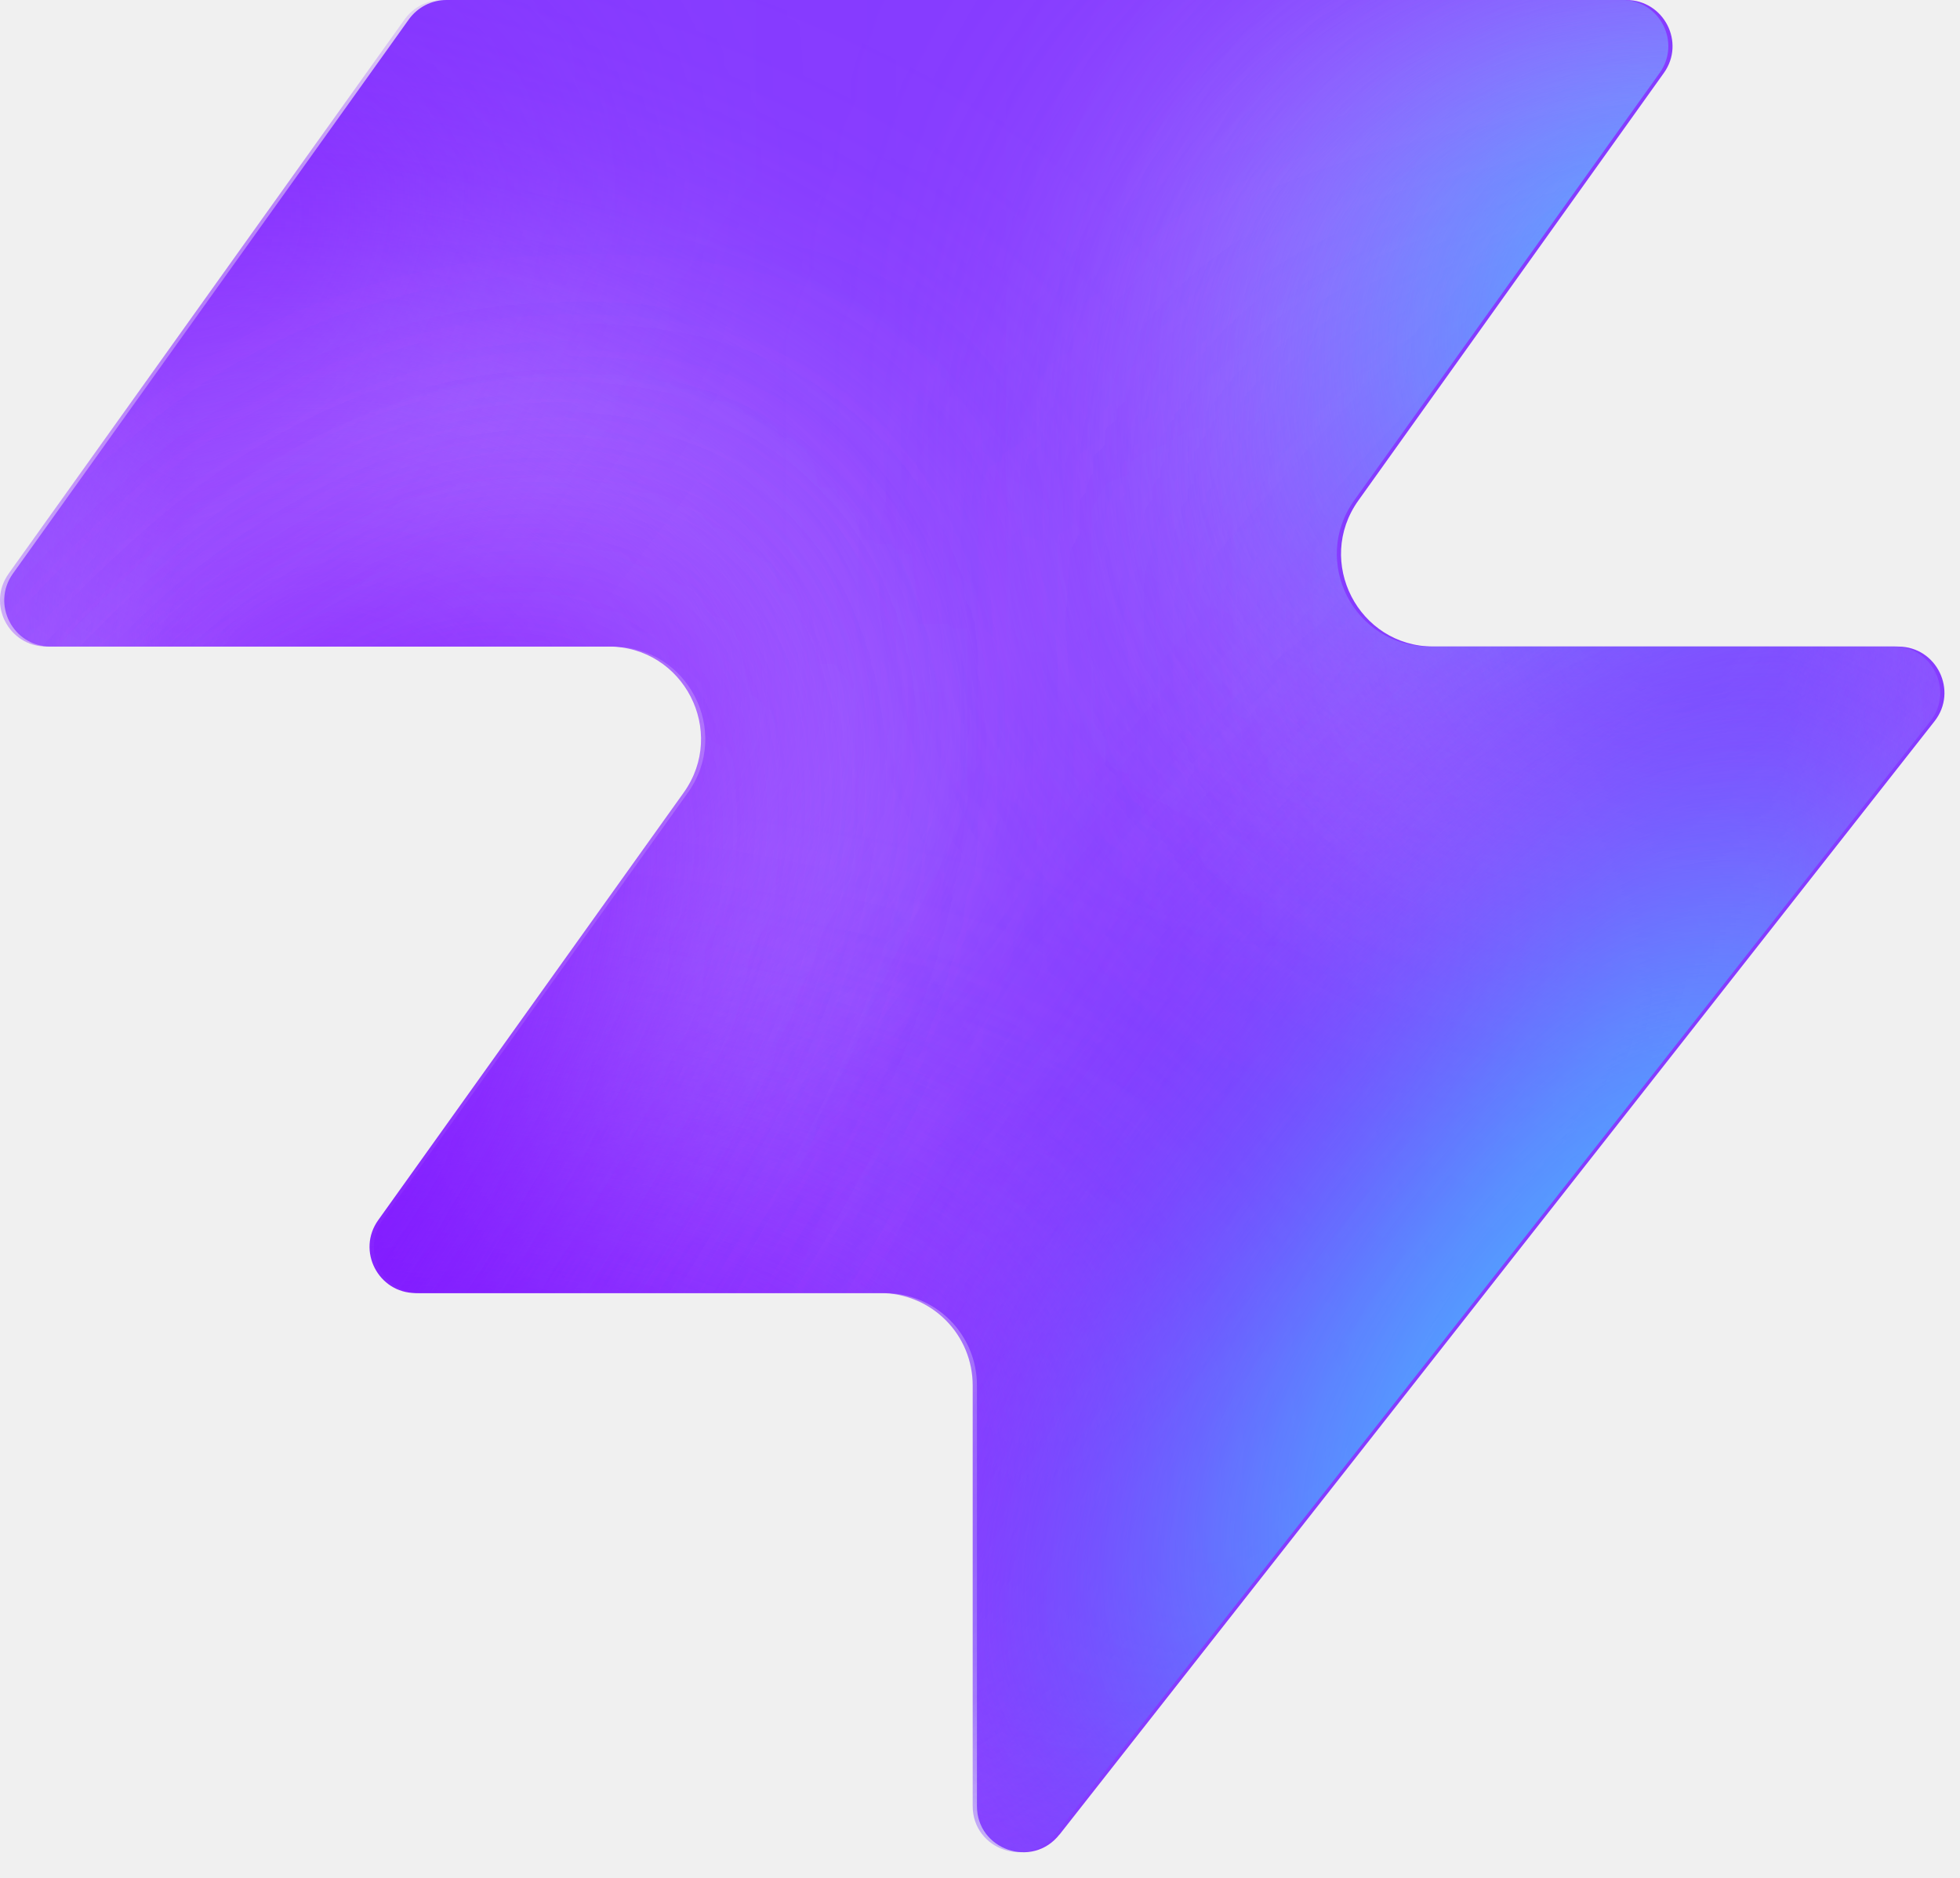
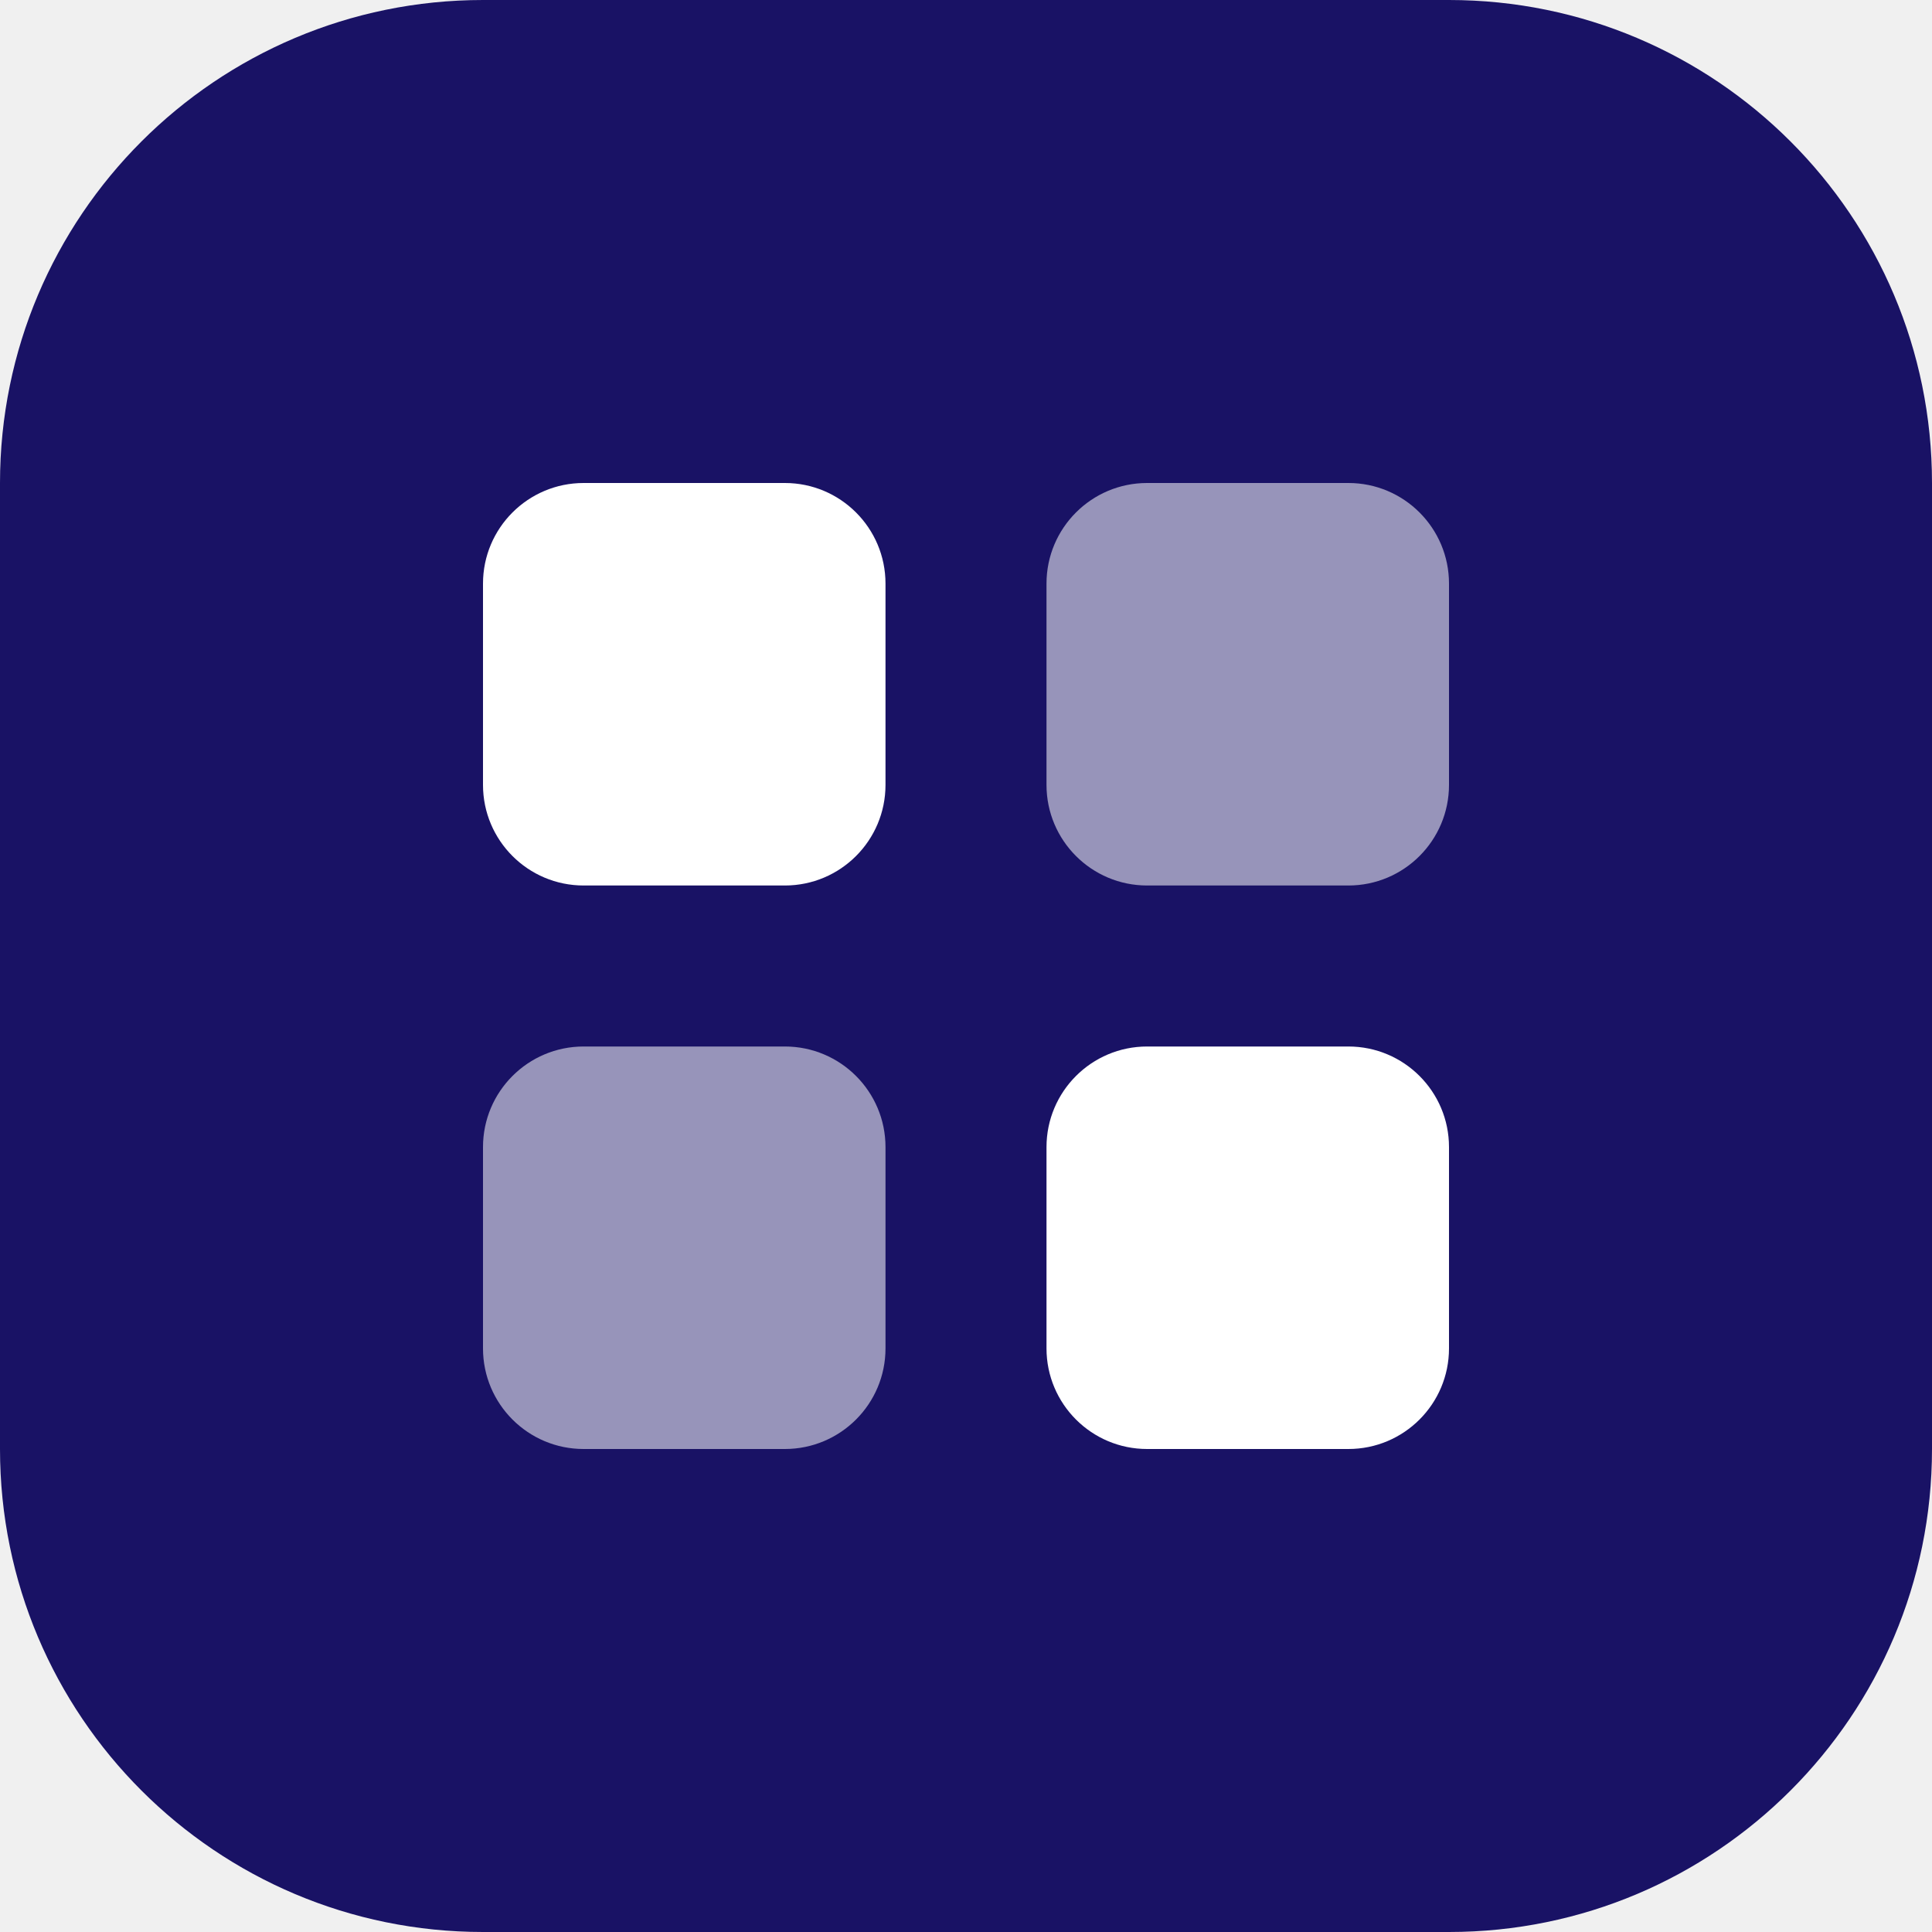
- <svg xmlns="http://www.w3.org/2000/svg" width="48" height="46" fill="none" viewBox="0 0 48 46">
-   <path fill="#863bff" d="M25.946 44.938c-.664.845-2.021.375-2.021-.698V33.937a2.26 2.26 0 0 0-2.262-2.262H10.287c-.92 0-1.456-1.04-.92-1.788l7.48-10.471c1.07-1.497 0-3.578-1.842-3.578H1.237c-.92 0-1.456-1.04-.92-1.788L10.013.474c.214-.297.556-.474.92-.474h28.894c.92 0 1.456 1.04.92 1.788l-7.48 10.471c-1.07 1.498 0 3.579 1.842 3.579h11.377c.943 0 1.473 1.088.89 1.83L25.947 44.94z" style="fill:#863bff;fill:color(display-p3 .525 .23 1);fill-opacity:1" />
-   <mask id="a" width="48" height="46" x="0" y="0" maskUnits="userSpaceOnUse" style="mask-type:alpha">
-     <path fill="#000" d="M25.842 44.938c-.664.844-2.021.375-2.021-.698V33.937a2.26 2.26 0 0 0-2.262-2.262H10.183c-.92 0-1.456-1.04-.92-1.788l7.48-10.471c1.07-1.498 0-3.579-1.842-3.579H1.133c-.92 0-1.456-1.04-.92-1.787L9.91.473c.214-.297.556-.474.92-.474h28.894c.92 0 1.456 1.04.92 1.788l-7.48 10.471c-1.07 1.498 0 3.578 1.842 3.578h11.377c.943 0 1.473 1.088.89 1.832L25.843 44.94z" style="fill:#000;fill-opacity:1" />
-   </mask>
-   <g mask="url(#a)">
-     <g filter="url(#b)">
-       <ellipse cx="5.508" cy="14.704" fill="#ede6ff" rx="5.508" ry="14.704" style="fill:#ede6ff;fill:color(display-p3 .927 .903 1);fill-opacity:1" transform="matrix(.00324 1 1 -.00324 -4.47 31.516)" />
-     </g>
-     <g filter="url(#c)">
-       <ellipse cx="10.399" cy="29.851" fill="#ede6ff" rx="10.399" ry="29.851" style="fill:#ede6ff;fill:color(display-p3 .927 .903 1);fill-opacity:1" transform="matrix(.00324 1 1 -.00324 -39.328 7.883)" />
-     </g>
-     <g filter="url(#d)">
-       <ellipse cx="5.508" cy="30.487" fill="#7e14ff" rx="5.508" ry="30.487" style="fill:#7e14ff;fill:color(display-p3 .492 .077 1);fill-opacity:1" transform="rotate(89.814 -25.913 -14.639)scale(1 -1)" />
-     </g>
-     <g filter="url(#e)">
-       <ellipse cx="5.508" cy="30.599" fill="#7e14ff" rx="5.508" ry="30.599" style="fill:#7e14ff;fill:color(display-p3 .492 .077 1);fill-opacity:1" transform="rotate(89.814 -32.644 -3.334)scale(1 -1)" />
-     </g>
-     <g filter="url(#f)">
-       <ellipse cx="5.508" cy="30.599" fill="#7e14ff" rx="5.508" ry="30.599" style="fill:#7e14ff;fill:color(display-p3 .492 .077 1);fill-opacity:1" transform="matrix(.00324 1 1 -.00324 -34.34 30.47)" />
-     </g>
-     <g filter="url(#g)">
-       <ellipse cx="14.072" cy="22.078" fill="#ede6ff" rx="14.072" ry="22.078" style="fill:#ede6ff;fill:color(display-p3 .927 .903 1);fill-opacity:1" transform="rotate(93.35 24.506 48.493)scale(-1 1)" />
-     </g>
-     <g filter="url(#h)">
-       <ellipse cx="3.47" cy="21.501" fill="#7e14ff" rx="3.47" ry="21.501" style="fill:#7e14ff;fill:color(display-p3 .492 .077 1);fill-opacity:1" transform="rotate(89.009 28.708 47.59)scale(-1 1)" />
-     </g>
-     <g filter="url(#i)">
-       <ellipse cx="3.47" cy="21.501" fill="#7e14ff" rx="3.47" ry="21.501" style="fill:#7e14ff;fill:color(display-p3 .492 .077 1);fill-opacity:1" transform="rotate(89.009 28.708 47.59)scale(-1 1)" />
-     </g>
-     <g filter="url(#j)">
-       <ellipse cx=".387" cy="8.972" fill="#7e14ff" rx="4.407" ry="29.108" style="fill:#7e14ff;fill:color(display-p3 .492 .077 1);fill-opacity:1" transform="rotate(39.51 .387 8.972)" />
-     </g>
-     <g filter="url(#k)">
-       <ellipse cx="47.523" cy="-6.092" fill="#7e14ff" rx="4.407" ry="29.108" style="fill:#7e14ff;fill:color(display-p3 .492 .077 1);fill-opacity:1" transform="rotate(37.892 47.523 -6.092)" />
-     </g>
-     <g filter="url(#l)">
-       <ellipse cx="41.412" cy="6.333" fill="#47bfff" rx="5.971" ry="9.665" style="fill:#47bfff;fill:color(display-p3 .28 .748 1);fill-opacity:1" transform="rotate(37.892 41.412 6.333)" />
-     </g>
-     <g filter="url(#m)">
-       <ellipse cx="-1.879" cy="38.332" fill="#7e14ff" rx="4.407" ry="29.108" style="fill:#7e14ff;fill:color(display-p3 .492 .077 1);fill-opacity:1" transform="rotate(37.892 -1.88 38.332)" />
-     </g>
-     <g filter="url(#n)">
-       <ellipse cx="-1.879" cy="38.332" fill="#7e14ff" rx="4.407" ry="29.108" style="fill:#7e14ff;fill:color(display-p3 .492 .077 1);fill-opacity:1" transform="rotate(37.892 -1.88 38.332)" />
-     </g>
-     <g filter="url(#o)">
-       <ellipse cx="35.651" cy="29.907" fill="#7e14ff" rx="4.407" ry="29.108" style="fill:#7e14ff;fill:color(display-p3 .492 .077 1);fill-opacity:1" transform="rotate(37.892 35.651 29.907)" />
-     </g>
-     <g filter="url(#p)">
-       <ellipse cx="38.418" cy="32.4" fill="#47bfff" rx="5.971" ry="15.297" style="fill:#47bfff;fill:color(display-p3 .28 .748 1);fill-opacity:1" transform="rotate(37.892 38.418 32.4)" />
-     </g>
-   </g>
-   <defs>
-     <filter id="b" width="60.045" height="41.654" x="-19.77" y="16.149" color-interpolation-filters="sRGB" filterUnits="userSpaceOnUse">
-       <feFlood flood-opacity="0" result="BackgroundImageFix" />
-       <feBlend in="SourceGraphic" in2="BackgroundImageFix" result="shape" />
-       <feGaussianBlur result="effect1_foregroundBlur_2002_17158" stdDeviation="7.659" />
-     </filter>
-     <filter id="c" width="90.34" height="51.437" x="-54.613" y="-7.533" color-interpolation-filters="sRGB" filterUnits="userSpaceOnUse">
-       <feFlood flood-opacity="0" result="BackgroundImageFix" />
-       <feBlend in="SourceGraphic" in2="BackgroundImageFix" result="shape" />
-       <feGaussianBlur result="effect1_foregroundBlur_2002_17158" stdDeviation="7.659" />
-     </filter>
-     <filter id="d" width="79.355" height="29.4" x="-49.64" y="2.03" color-interpolation-filters="sRGB" filterUnits="userSpaceOnUse">
-       <feFlood flood-opacity="0" result="BackgroundImageFix" />
-       <feBlend in="SourceGraphic" in2="BackgroundImageFix" result="shape" />
-       <feGaussianBlur result="effect1_foregroundBlur_2002_17158" stdDeviation="4.596" />
-     </filter>
-     <filter id="e" width="79.579" height="29.4" x="-45.045" y="20.029" color-interpolation-filters="sRGB" filterUnits="userSpaceOnUse">
-       <feFlood flood-opacity="0" result="BackgroundImageFix" />
-       <feBlend in="SourceGraphic" in2="BackgroundImageFix" result="shape" />
-       <feGaussianBlur result="effect1_foregroundBlur_2002_17158" stdDeviation="4.596" />
-     </filter>
-     <filter id="f" width="79.579" height="29.4" x="-43.513" y="21.178" color-interpolation-filters="sRGB" filterUnits="userSpaceOnUse">
-       <feFlood flood-opacity="0" result="BackgroundImageFix" />
-       <feBlend in="SourceGraphic" in2="BackgroundImageFix" result="shape" />
-       <feGaussianBlur result="effect1_foregroundBlur_2002_17158" stdDeviation="4.596" />
-     </filter>
-     <filter id="g" width="74.749" height="58.852" x="15.756" y="-17.901" color-interpolation-filters="sRGB" filterUnits="userSpaceOnUse">
-       <feFlood flood-opacity="0" result="BackgroundImageFix" />
-       <feBlend in="SourceGraphic" in2="BackgroundImageFix" result="shape" />
-       <feGaussianBlur result="effect1_foregroundBlur_2002_17158" stdDeviation="7.659" />
-     </filter>
-     <filter id="h" width="61.377" height="25.362" x="23.548" y="2.284" color-interpolation-filters="sRGB" filterUnits="userSpaceOnUse">
-       <feFlood flood-opacity="0" result="BackgroundImageFix" />
-       <feBlend in="SourceGraphic" in2="BackgroundImageFix" result="shape" />
-       <feGaussianBlur result="effect1_foregroundBlur_2002_17158" stdDeviation="4.596" />
-     </filter>
-     <filter id="i" width="61.377" height="25.362" x="23.548" y="2.284" color-interpolation-filters="sRGB" filterUnits="userSpaceOnUse">
-       <feFlood flood-opacity="0" result="BackgroundImageFix" />
-       <feBlend in="SourceGraphic" in2="BackgroundImageFix" result="shape" />
-       <feGaussianBlur result="effect1_foregroundBlur_2002_17158" stdDeviation="4.596" />
-     </filter>
-     <filter id="j" width="56.045" height="63.649" x="-27.636" y="-22.853" color-interpolation-filters="sRGB" filterUnits="userSpaceOnUse">
-       <feFlood flood-opacity="0" result="BackgroundImageFix" />
-       <feBlend in="SourceGraphic" in2="BackgroundImageFix" result="shape" />
-       <feGaussianBlur result="effect1_foregroundBlur_2002_17158" stdDeviation="4.596" />
-     </filter>
-     <filter id="k" width="54.814" height="64.646" x="20.116" y="-38.415" color-interpolation-filters="sRGB" filterUnits="userSpaceOnUse">
-       <feFlood flood-opacity="0" result="BackgroundImageFix" />
-       <feBlend in="SourceGraphic" in2="BackgroundImageFix" result="shape" />
-       <feGaussianBlur result="effect1_foregroundBlur_2002_17158" stdDeviation="4.596" />
-     </filter>
-     <filter id="l" width="33.541" height="35.313" x="24.641" y="-11.323" color-interpolation-filters="sRGB" filterUnits="userSpaceOnUse">
-       <feFlood flood-opacity="0" result="BackgroundImageFix" />
-       <feBlend in="SourceGraphic" in2="BackgroundImageFix" result="shape" />
-       <feGaussianBlur result="effect1_foregroundBlur_2002_17158" stdDeviation="4.596" />
-     </filter>
-     <filter id="m" width="54.814" height="64.646" x="-29.286" y="6.009" color-interpolation-filters="sRGB" filterUnits="userSpaceOnUse">
-       <feFlood flood-opacity="0" result="BackgroundImageFix" />
-       <feBlend in="SourceGraphic" in2="BackgroundImageFix" result="shape" />
-       <feGaussianBlur result="effect1_foregroundBlur_2002_17158" stdDeviation="4.596" />
-     </filter>
-     <filter id="n" width="54.814" height="64.646" x="-29.286" y="6.009" color-interpolation-filters="sRGB" filterUnits="userSpaceOnUse">
-       <feFlood flood-opacity="0" result="BackgroundImageFix" />
-       <feBlend in="SourceGraphic" in2="BackgroundImageFix" result="shape" />
-       <feGaussianBlur result="effect1_foregroundBlur_2002_17158" stdDeviation="4.596" />
-     </filter>
-     <filter id="o" width="54.814" height="64.646" x="8.244" y="-2.416" color-interpolation-filters="sRGB" filterUnits="userSpaceOnUse">
-       <feFlood flood-opacity="0" result="BackgroundImageFix" />
-       <feBlend in="SourceGraphic" in2="BackgroundImageFix" result="shape" />
-       <feGaussianBlur result="effect1_foregroundBlur_2002_17158" stdDeviation="4.596" />
-     </filter>
-     <filter id="p" width="39.409" height="43.623" x="18.713" y="10.588" color-interpolation-filters="sRGB" filterUnits="userSpaceOnUse">
-       <feFlood flood-opacity="0" result="BackgroundImageFix" />
-       <feBlend in="SourceGraphic" in2="BackgroundImageFix" result="shape" />
-       <feGaussianBlur result="effect1_foregroundBlur_2002_17158" stdDeviation="4.596" />
-     </filter>
-   </defs>
+ <svg xmlns="http://www.w3.org/2000/svg" viewBox="0 0 48 48">
+   <rect width="48" height="48" rx="12" fill="#191265" />
+   <rect x="12" y="12" width="10" height="10" rx="2.5" fill="#ffffff" />
+   <rect x="26" y="12" width="10" height="10" rx="2.5" fill="#ffffff" fill-opacity="0.55" />
+   <rect x="12" y="26" width="10" height="10" rx="2.5" fill="#ffffff" fill-opacity="0.55" />
+   <rect x="26" y="26" width="10" height="10" rx="2.5" fill="#ffffff" />
</svg>
